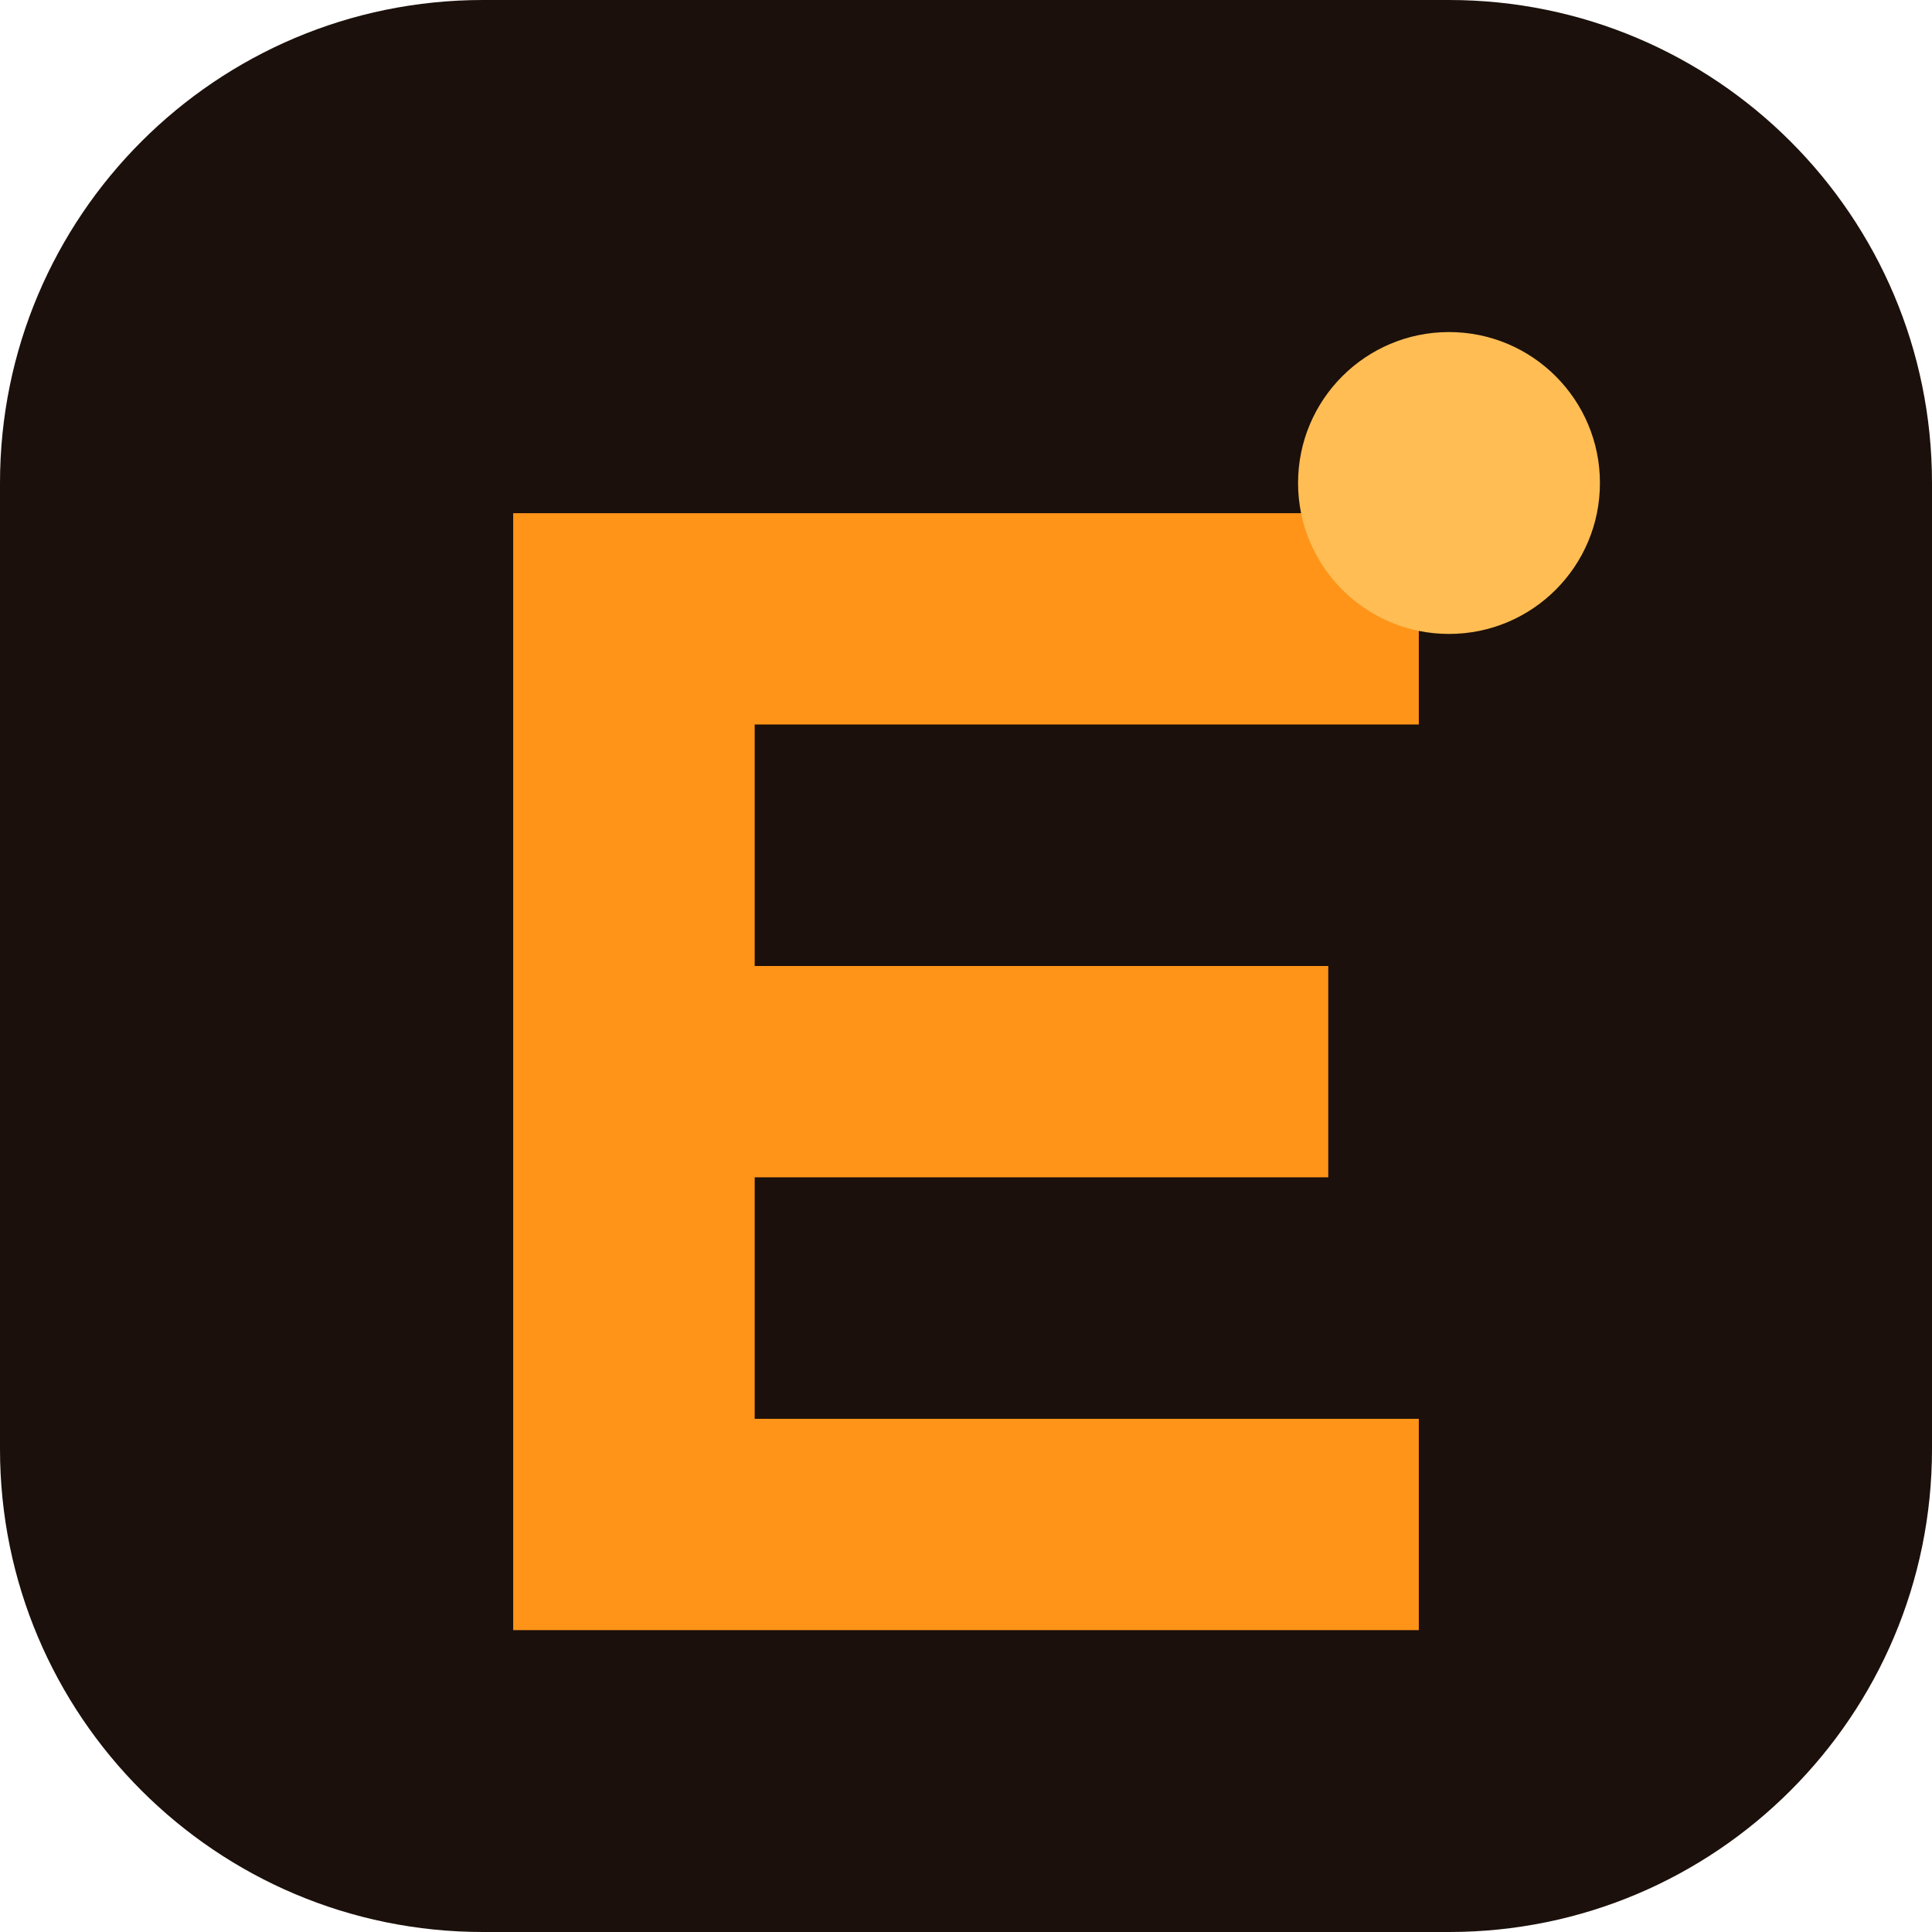
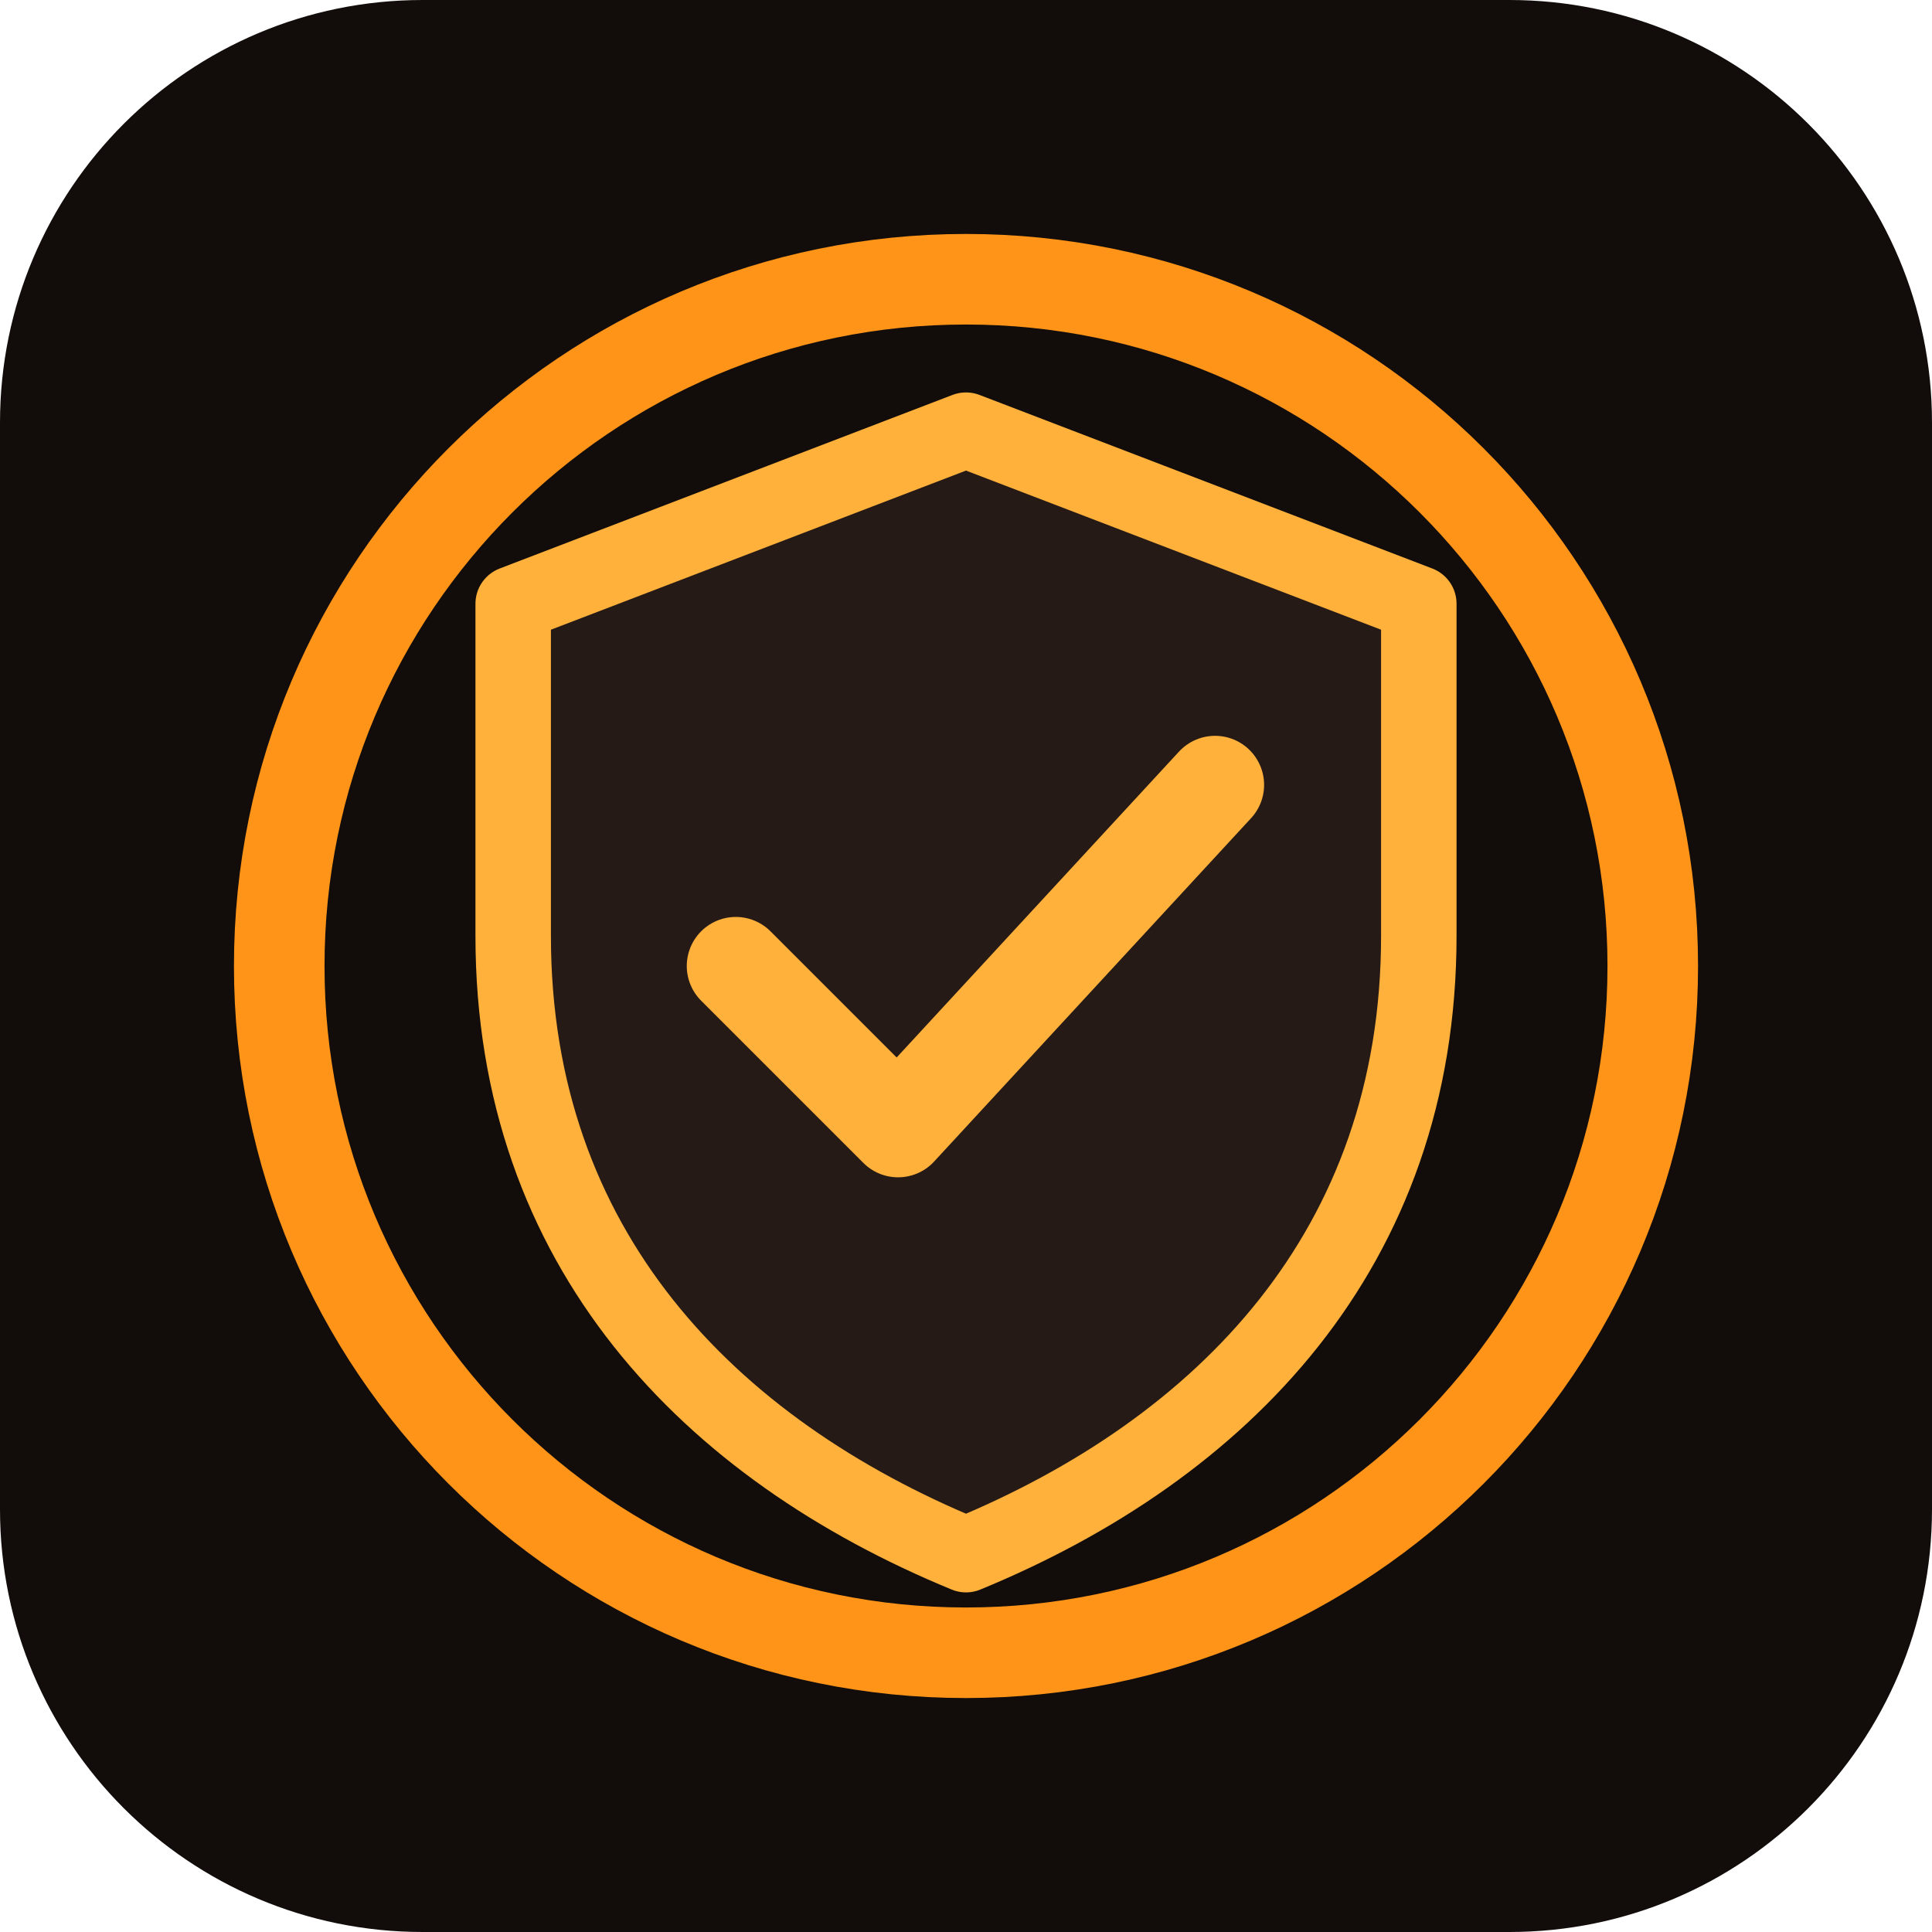
- <svg xmlns="http://www.w3.org/2000/svg" viewBox="0 0 64 64">
-   <rect width="64" height="64" rx="16" fill="#1b100b" />
-   <path d="M17 17h30v7H25v8h19v7H25v8h22v7H17z" fill="#ff9418" />
-   <circle cx="48" cy="16" r="5" fill="#ffbd54" />
+ <svg xmlns="http://www.w3.org/2000/svg" viewBox="0 0 512 512">
+   <rect width="512" height="512" rx="112" fill="#120d0b" />
+   <circle cx="256" cy="256" r="182" fill="none" stroke="#ff9418" stroke-width="24" />
+   <path d="M256 114 376 160v88c0 83-52 136-120 164-68-28-120-81-120-164v-88l120-46Z" fill="#251a16" stroke="#ffb13b" stroke-width="20" stroke-linejoin="round" />
+   <path d="m195 256 43 43 84-91" fill="none" stroke="#ffb13b" stroke-width="26" stroke-linecap="round" stroke-linejoin="round" />
</svg>
